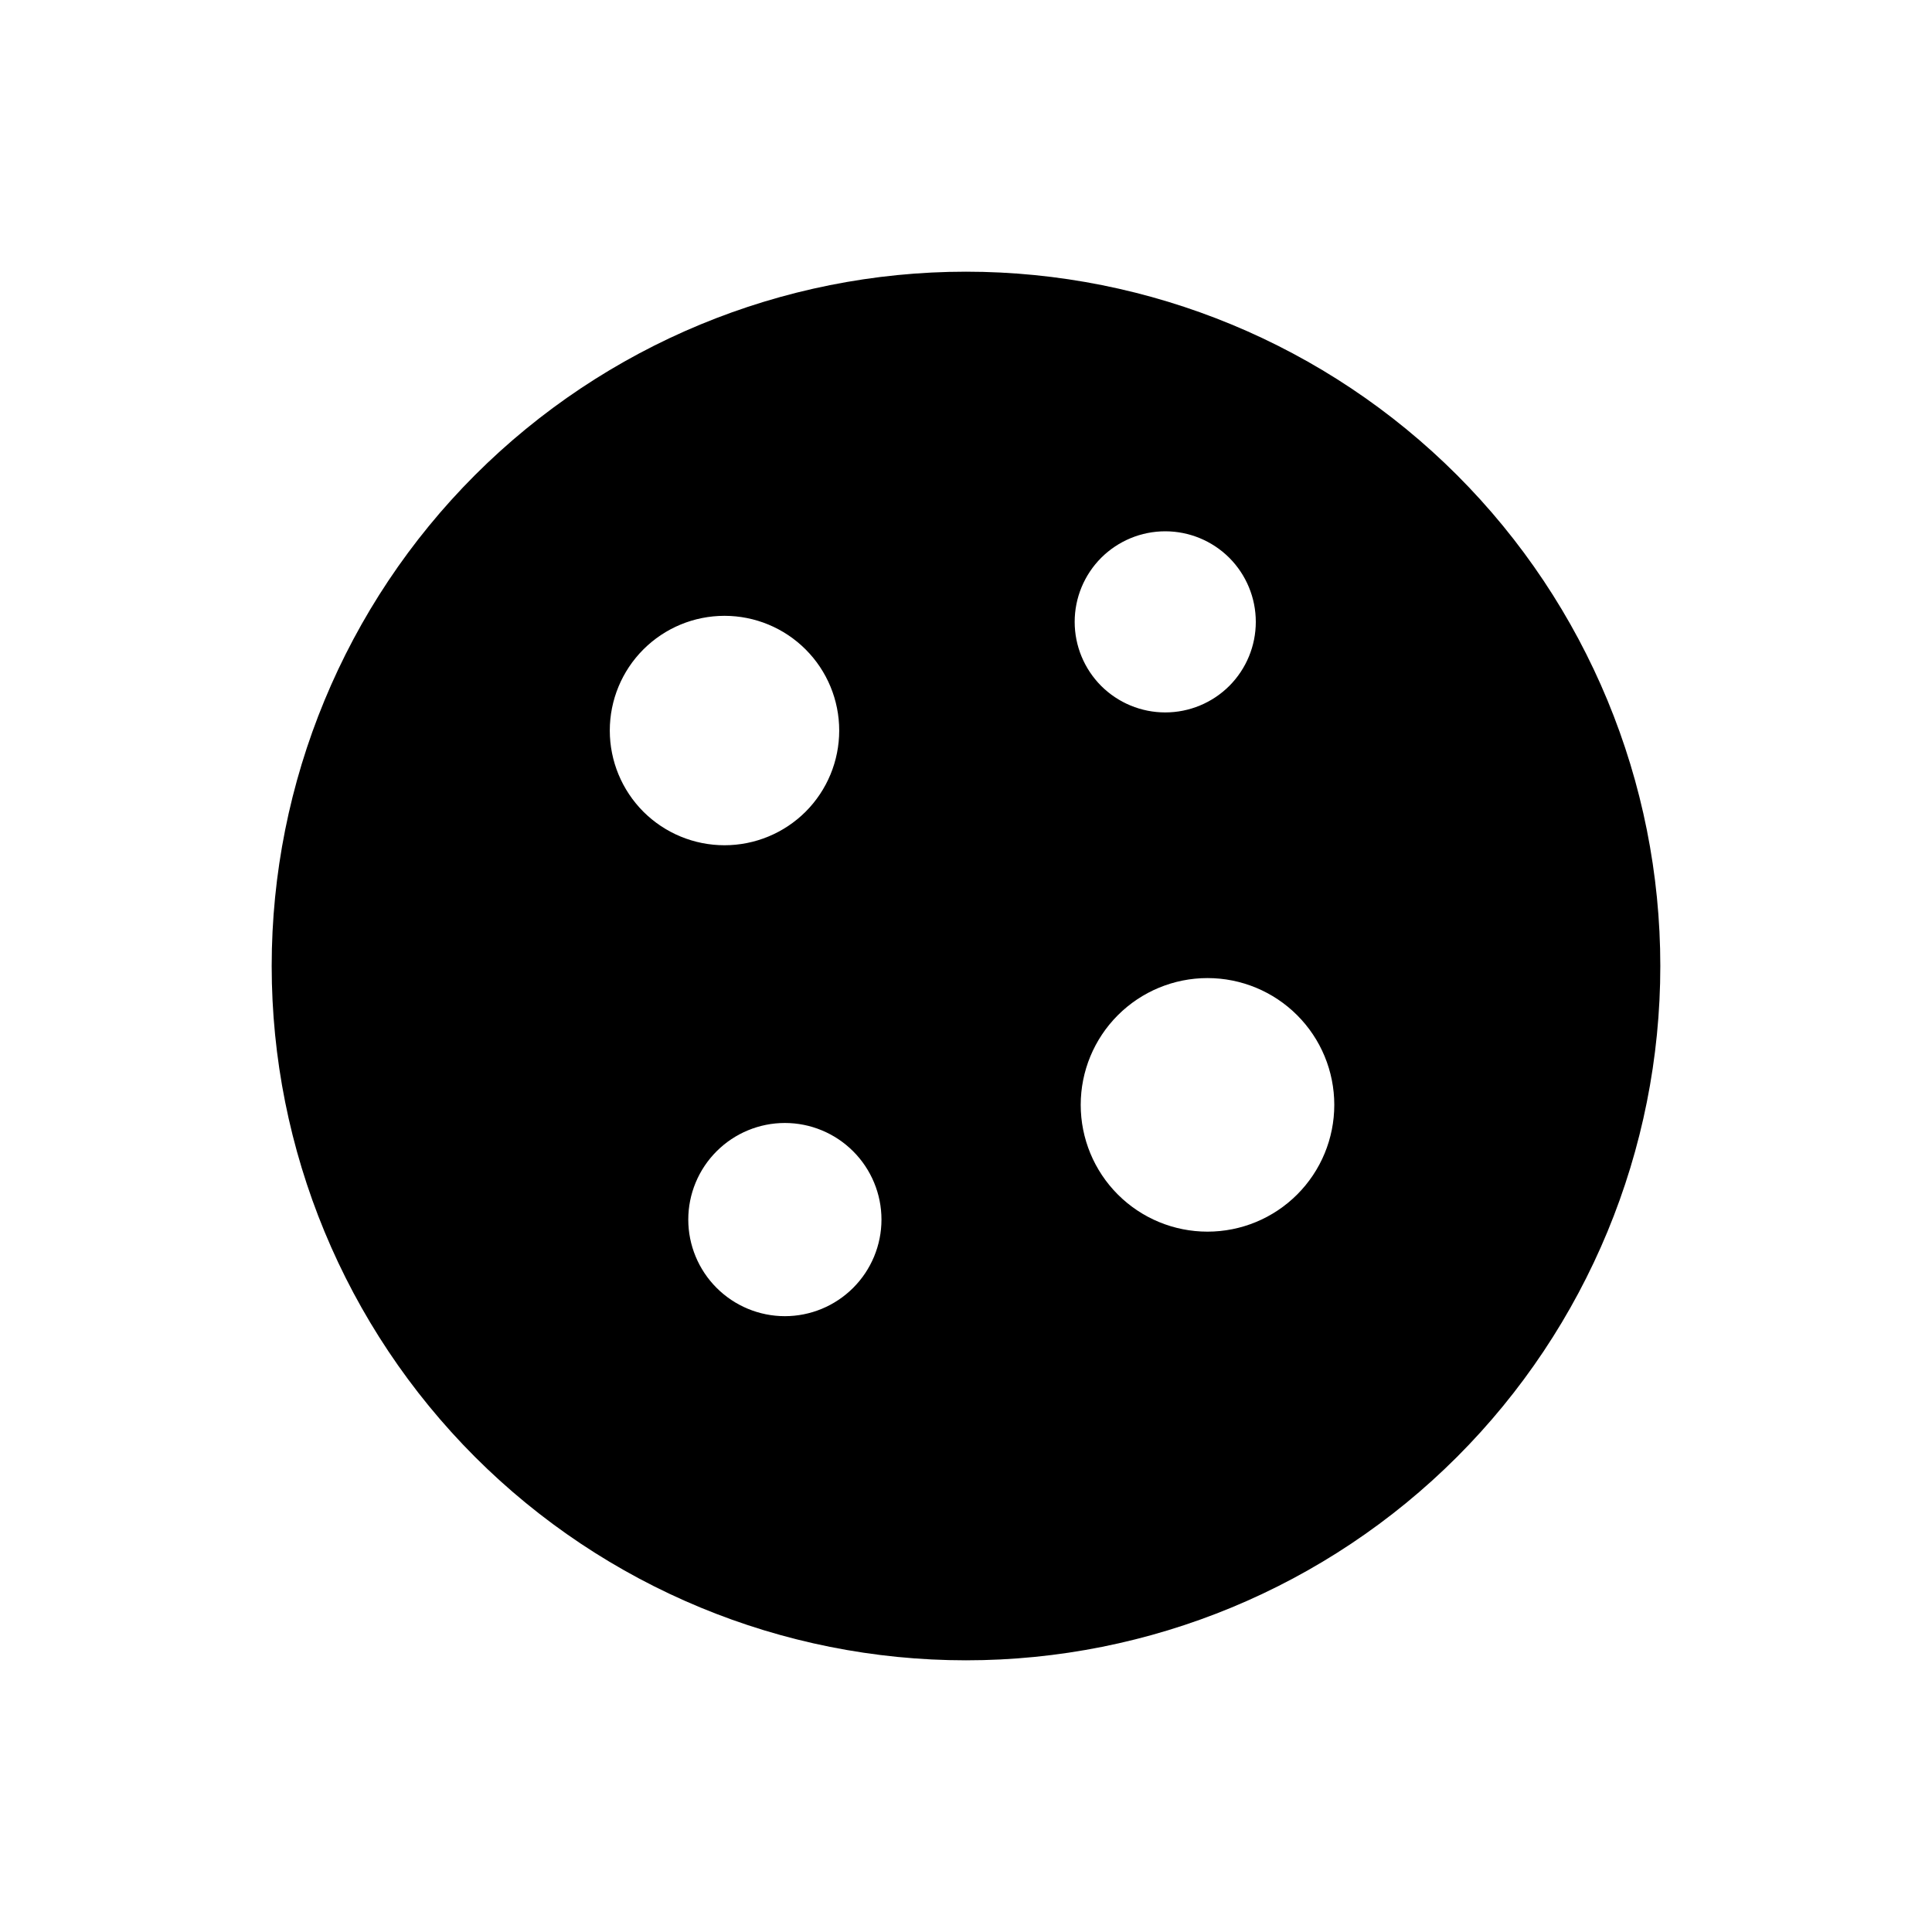
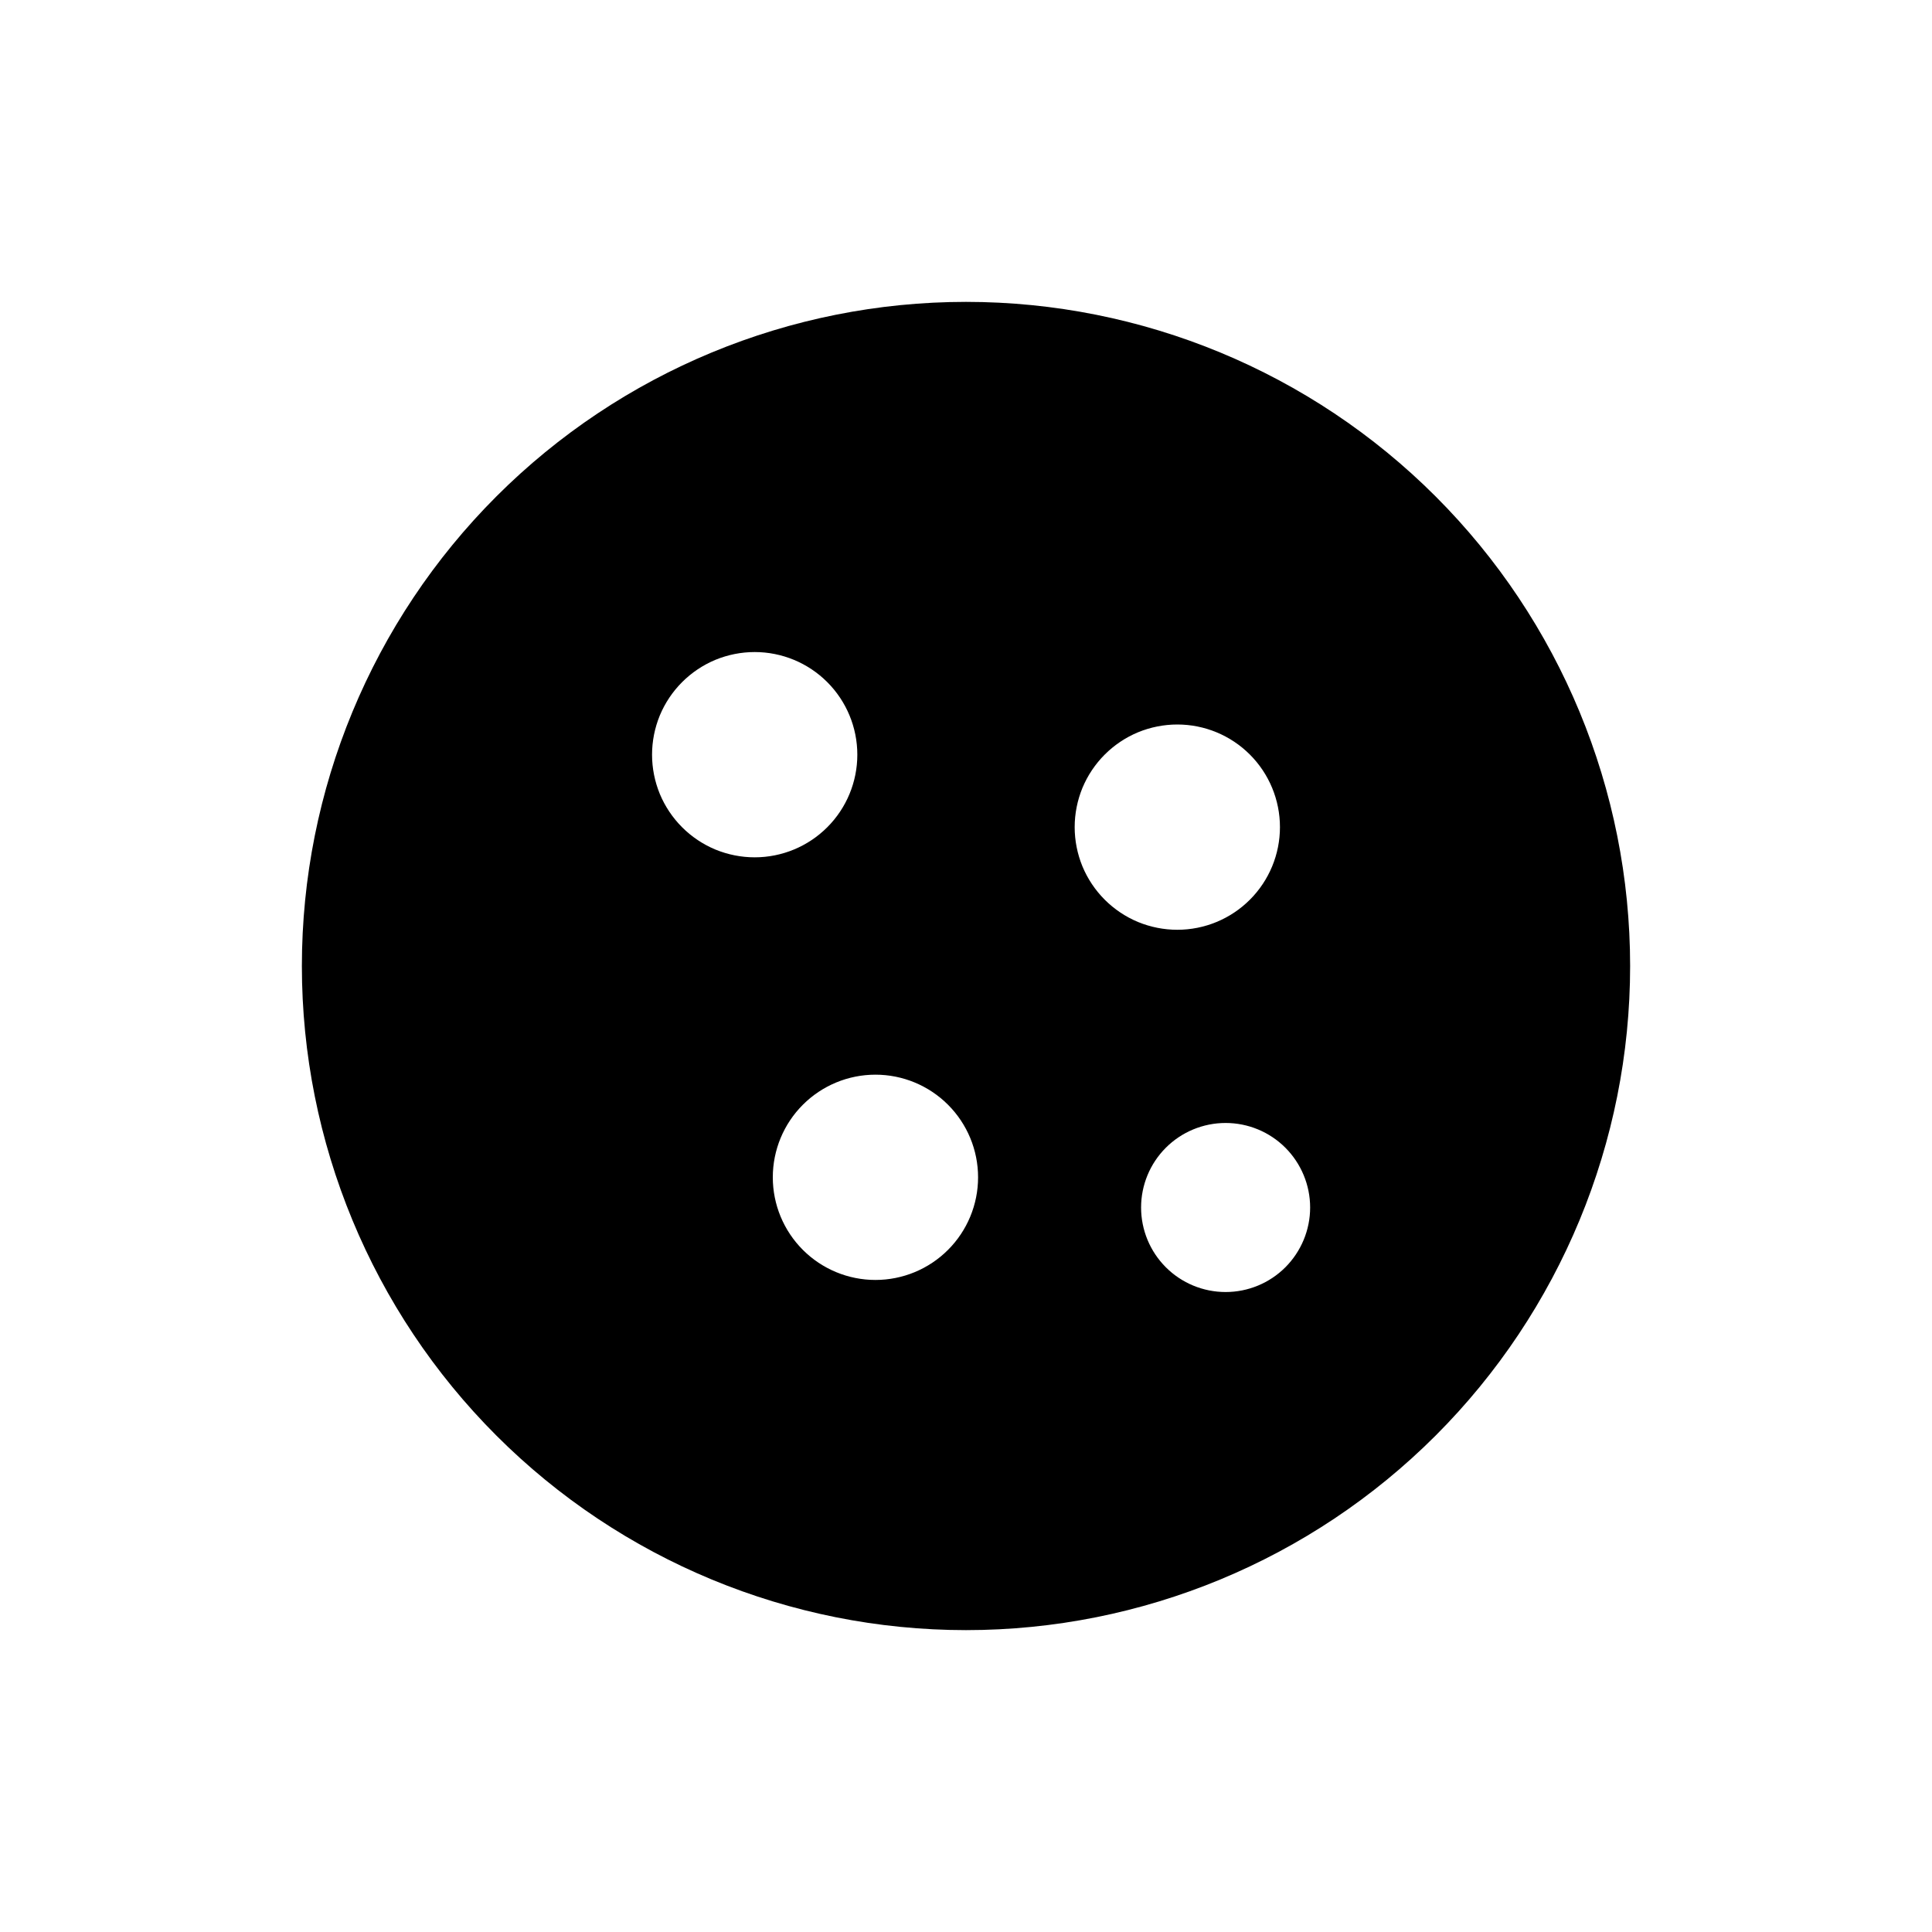
<svg xmlns="http://www.w3.org/2000/svg" width="32" height="32" viewBox="0 0 32 32" fill="none">
  <g>
-     <path fill-rule="evenodd" clip-rule="evenodd" d="M16 4.5C19.05 4.5 21.975 5.712 24.132 7.868C26.288 10.025 27.5 12.95 27.5 16C27.5 19.05 26.288 21.975 24.132 24.132C21.975 26.288 19.05 27.5 16 27.5C12.95 27.5 10.025 26.288 7.868 24.132C5.712 21.975 4.5 19.05 4.5 16C4.5 12.95 5.712 10.025 7.868 7.868C10.025 5.712 12.95 4.5 16 4.5ZM12 10.2C11.496 10.2 11.013 10.4 10.656 10.757C10.3 11.113 10.1 11.596 10.1 12.1C10.1 12.604 10.3 13.087 10.656 13.444C11.013 13.8 11.496 14 12 14C12.504 14 12.987 13.8 13.344 13.444C13.7 13.087 13.9 12.604 13.9 12.1C13.9 11.596 13.7 11.113 13.344 10.757C12.987 10.4 12.504 10.2 12 10.2ZM19.3 8.8C18.902 8.8 18.521 8.958 18.239 9.239C17.958 9.521 17.8 9.902 17.8 10.3C17.8 10.698 17.958 11.079 18.239 11.361C18.521 11.642 18.902 11.8 19.3 11.8C19.698 11.8 20.079 11.642 20.361 11.361C20.642 11.079 20.8 10.698 20.8 10.3C20.8 9.902 20.642 9.521 20.361 9.239C20.079 8.958 19.698 8.8 19.3 8.8ZM20 16.2C19.443 16.2 18.909 16.421 18.515 16.815C18.121 17.209 17.9 17.743 17.9 18.3C17.9 18.857 18.121 19.391 18.515 19.785C18.909 20.179 19.443 20.4 20 20.4C20.557 20.4 21.091 20.179 21.485 19.785C21.879 19.391 22.1 18.857 22.1 18.3C22.1 17.743 21.879 17.209 21.485 16.815C21.091 16.421 20.557 16.2 20 16.2ZM13 18.6C12.576 18.6 12.169 18.769 11.869 19.069C11.569 19.369 11.4 19.776 11.4 20.2C11.4 20.624 11.569 21.031 11.869 21.331C12.169 21.631 12.576 21.8 13 21.8C13.424 21.8 13.831 21.631 14.131 21.331C14.431 21.031 14.6 20.624 14.6 20.2C14.6 19.776 14.431 19.369 14.131 19.069C13.831 18.769 13.424 18.6 13 18.6Z" fill="currentColor" />
+     <path fill-rule="evenodd" clip-rule="evenodd" d="M16 5C18.917 5 21.715 6.159 23.778 8.222C25.841 10.285 27 13.083 27 16C27 18.917 25.841 21.715 23.778 23.778C21.715 25.841 18.917 27 16 27C13.083 27 10.285 25.841 8.222 23.778C6.159 21.715 5 18.917 5 16C5 13.083 6.159 10.285 8.222 8.222C10.285 6.159 13.083 5 16 5ZM12.5 10.8C12.277 10.8 12.056 10.844 11.849 10.929C11.643 11.015 11.456 11.14 11.298 11.298C11.14 11.456 11.015 11.643 10.929 11.849C10.844 12.056 10.8 12.277 10.8 12.5C10.8 12.723 10.844 12.944 10.929 13.151C11.015 13.357 11.14 13.544 11.298 13.702C11.456 13.86 11.643 13.985 11.849 14.071C12.056 14.156 12.277 14.2 12.5 14.2C12.951 14.2 13.383 14.021 13.702 13.702C14.021 13.383 14.2 12.951 14.2 12.5C14.2 12.049 14.021 11.617 13.702 11.298C13.383 10.979 12.951 10.8 12.5 10.8ZM19.5 12C19.277 12 19.056 12.044 18.849 12.129C18.643 12.215 18.456 12.34 18.298 12.498C18.14 12.656 18.015 12.843 17.929 13.049C17.844 13.256 17.8 13.477 17.8 13.7C17.8 13.923 17.844 14.144 17.929 14.351C18.015 14.557 18.14 14.744 18.298 14.902C18.456 15.06 18.643 15.185 18.849 15.271C19.056 15.356 19.277 15.4 19.5 15.4C19.951 15.4 20.383 15.221 20.702 14.902C21.021 14.583 21.2 14.151 21.2 13.7C21.2 13.249 21.021 12.817 20.702 12.498C20.383 12.179 19.951 12 19.5 12ZM14.5 17.8C14.049 17.8 13.617 17.979 13.298 18.298C12.979 18.617 12.8 19.049 12.8 19.5C12.8 19.951 12.979 20.383 13.298 20.702C13.617 21.021 14.049 21.2 14.5 21.2C14.951 21.2 15.383 21.021 15.702 20.702C16.021 20.383 16.2 19.951 16.2 19.5C16.2 19.049 16.021 18.617 15.702 18.298C15.383 17.979 14.951 17.8 14.5 17.8ZM20.3 18.6C19.929 18.6 19.573 18.747 19.31 19.01C19.047 19.273 18.9 19.629 18.9 20C18.9 20.371 19.047 20.727 19.31 20.99C19.573 21.253 19.929 21.4 20.3 21.4C20.671 21.4 21.027 21.253 21.29 20.99C21.552 20.727 21.7 20.371 21.7 20C21.7 19.629 21.552 19.273 21.29 19.01C21.027 18.747 20.671 18.6 20.3 18.6Z" fill="currentColor" />
  </g>
</svg>
